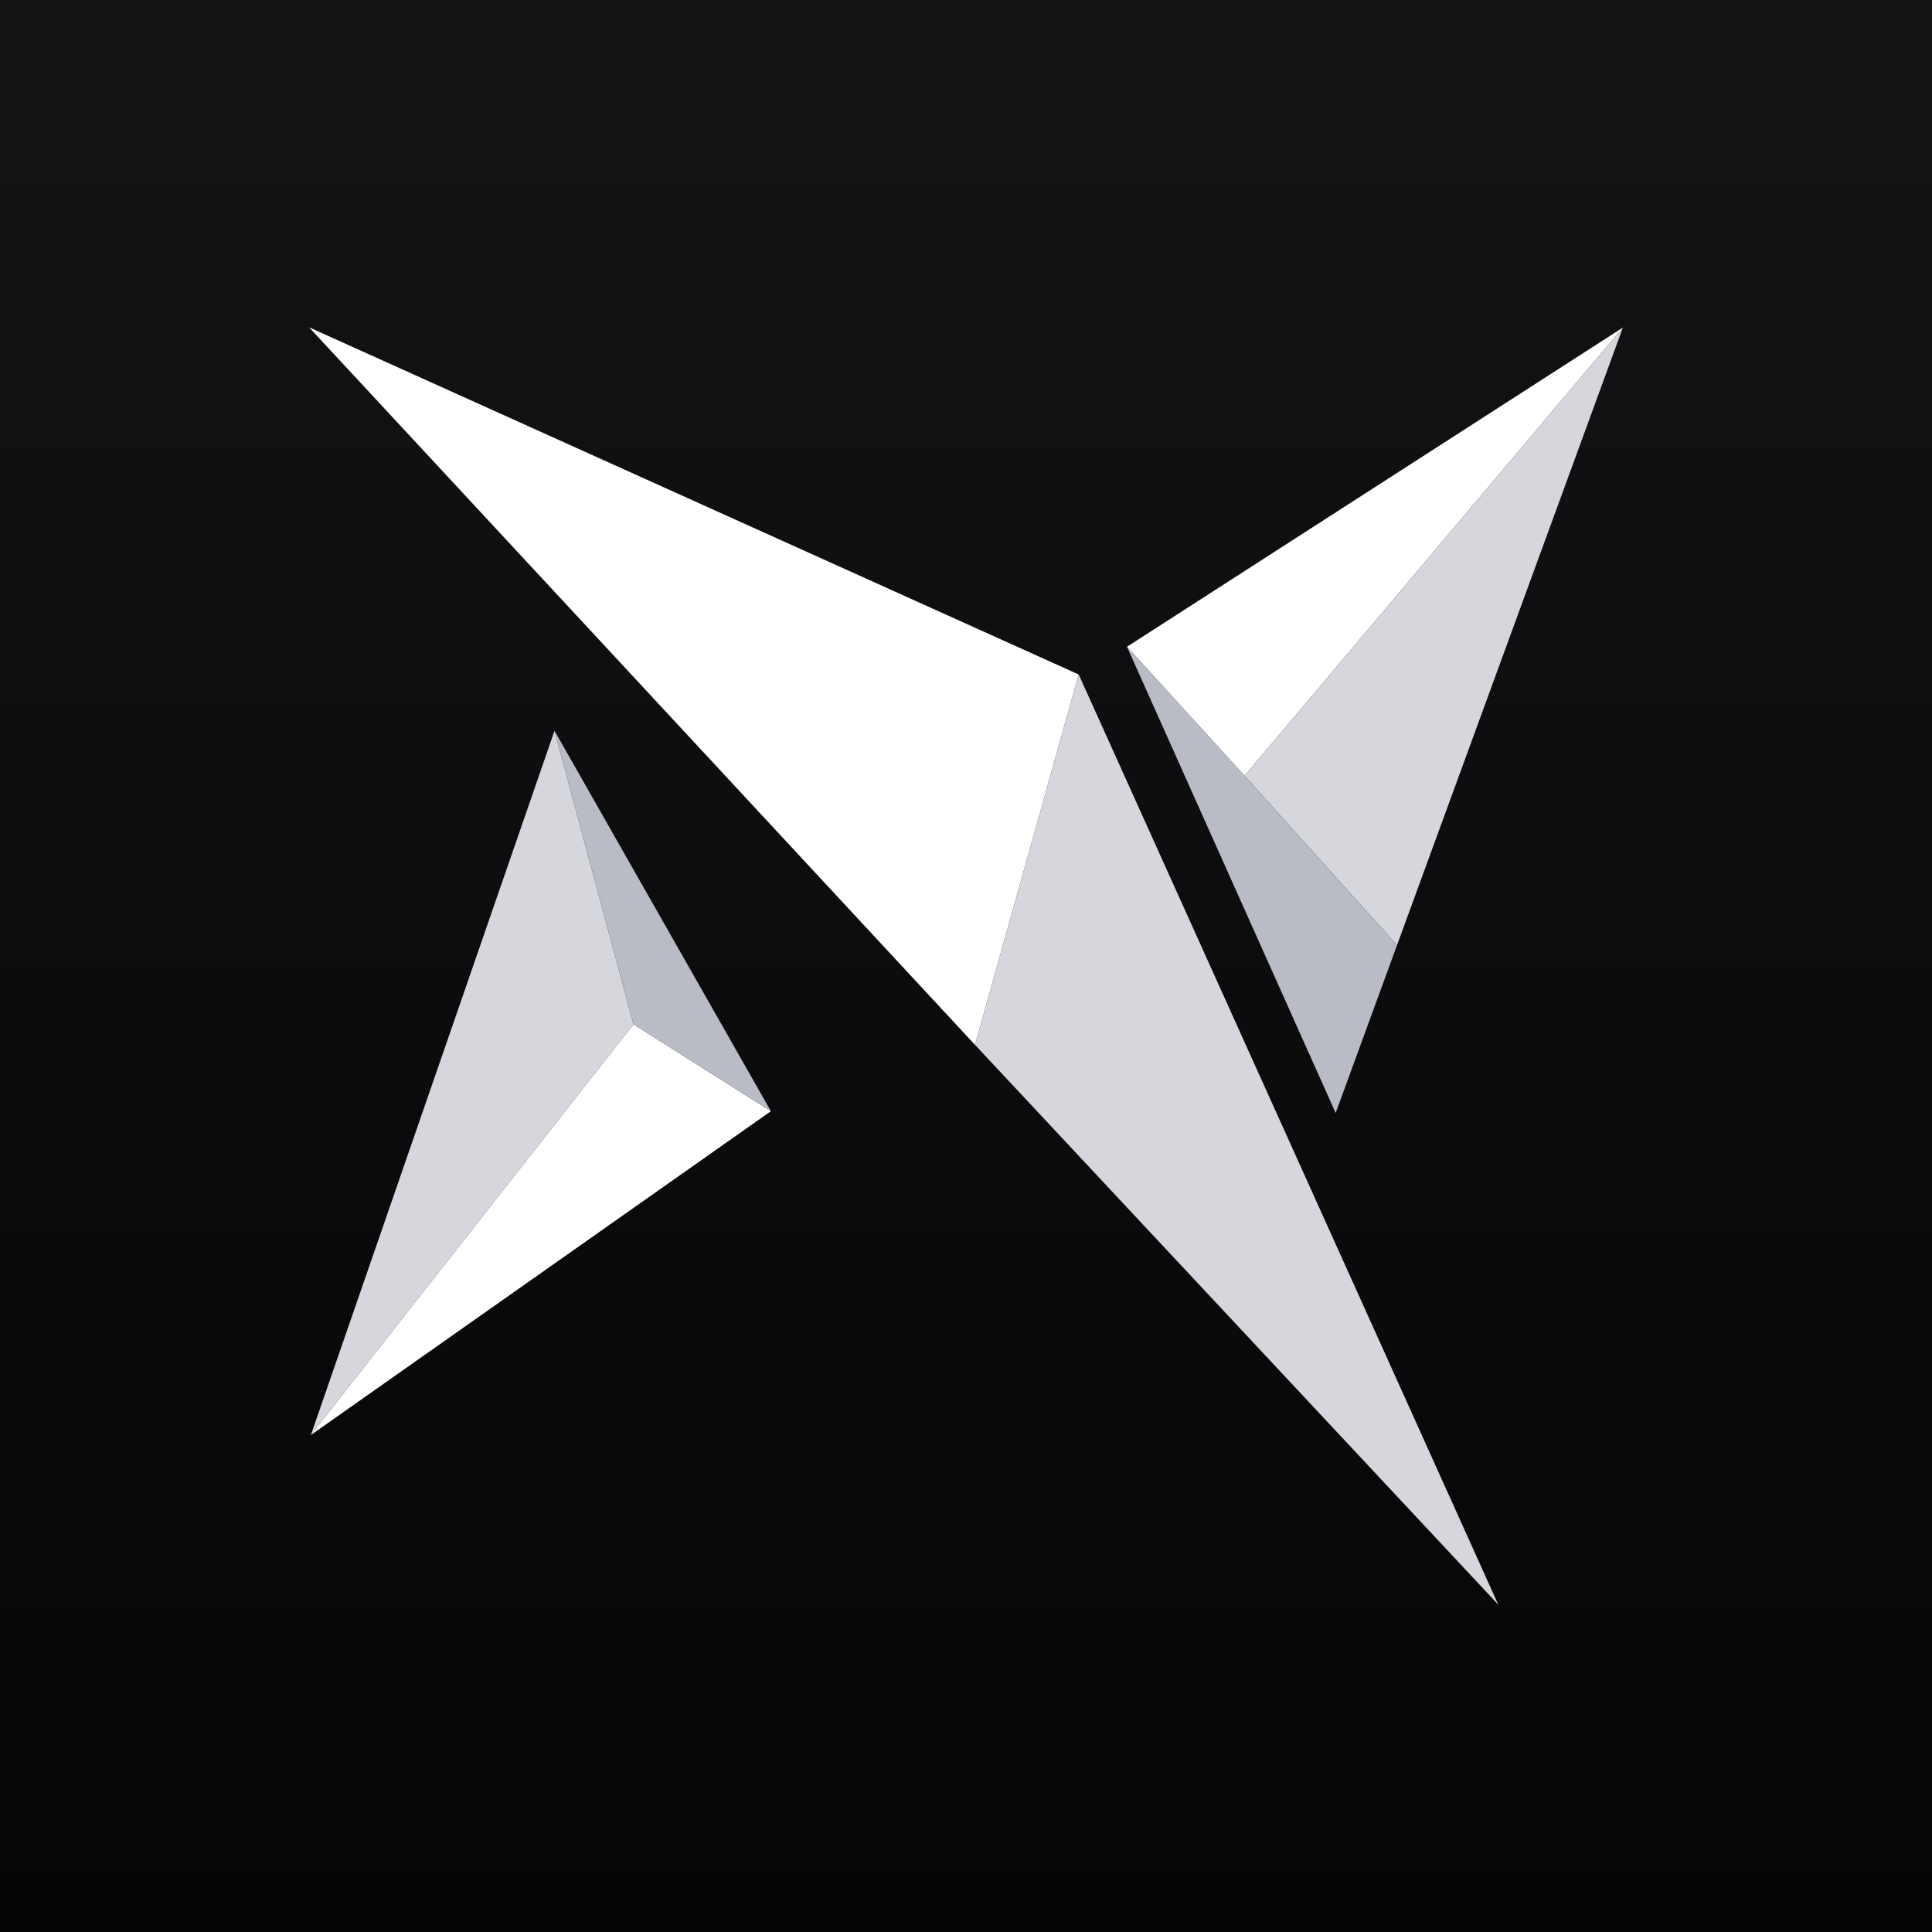
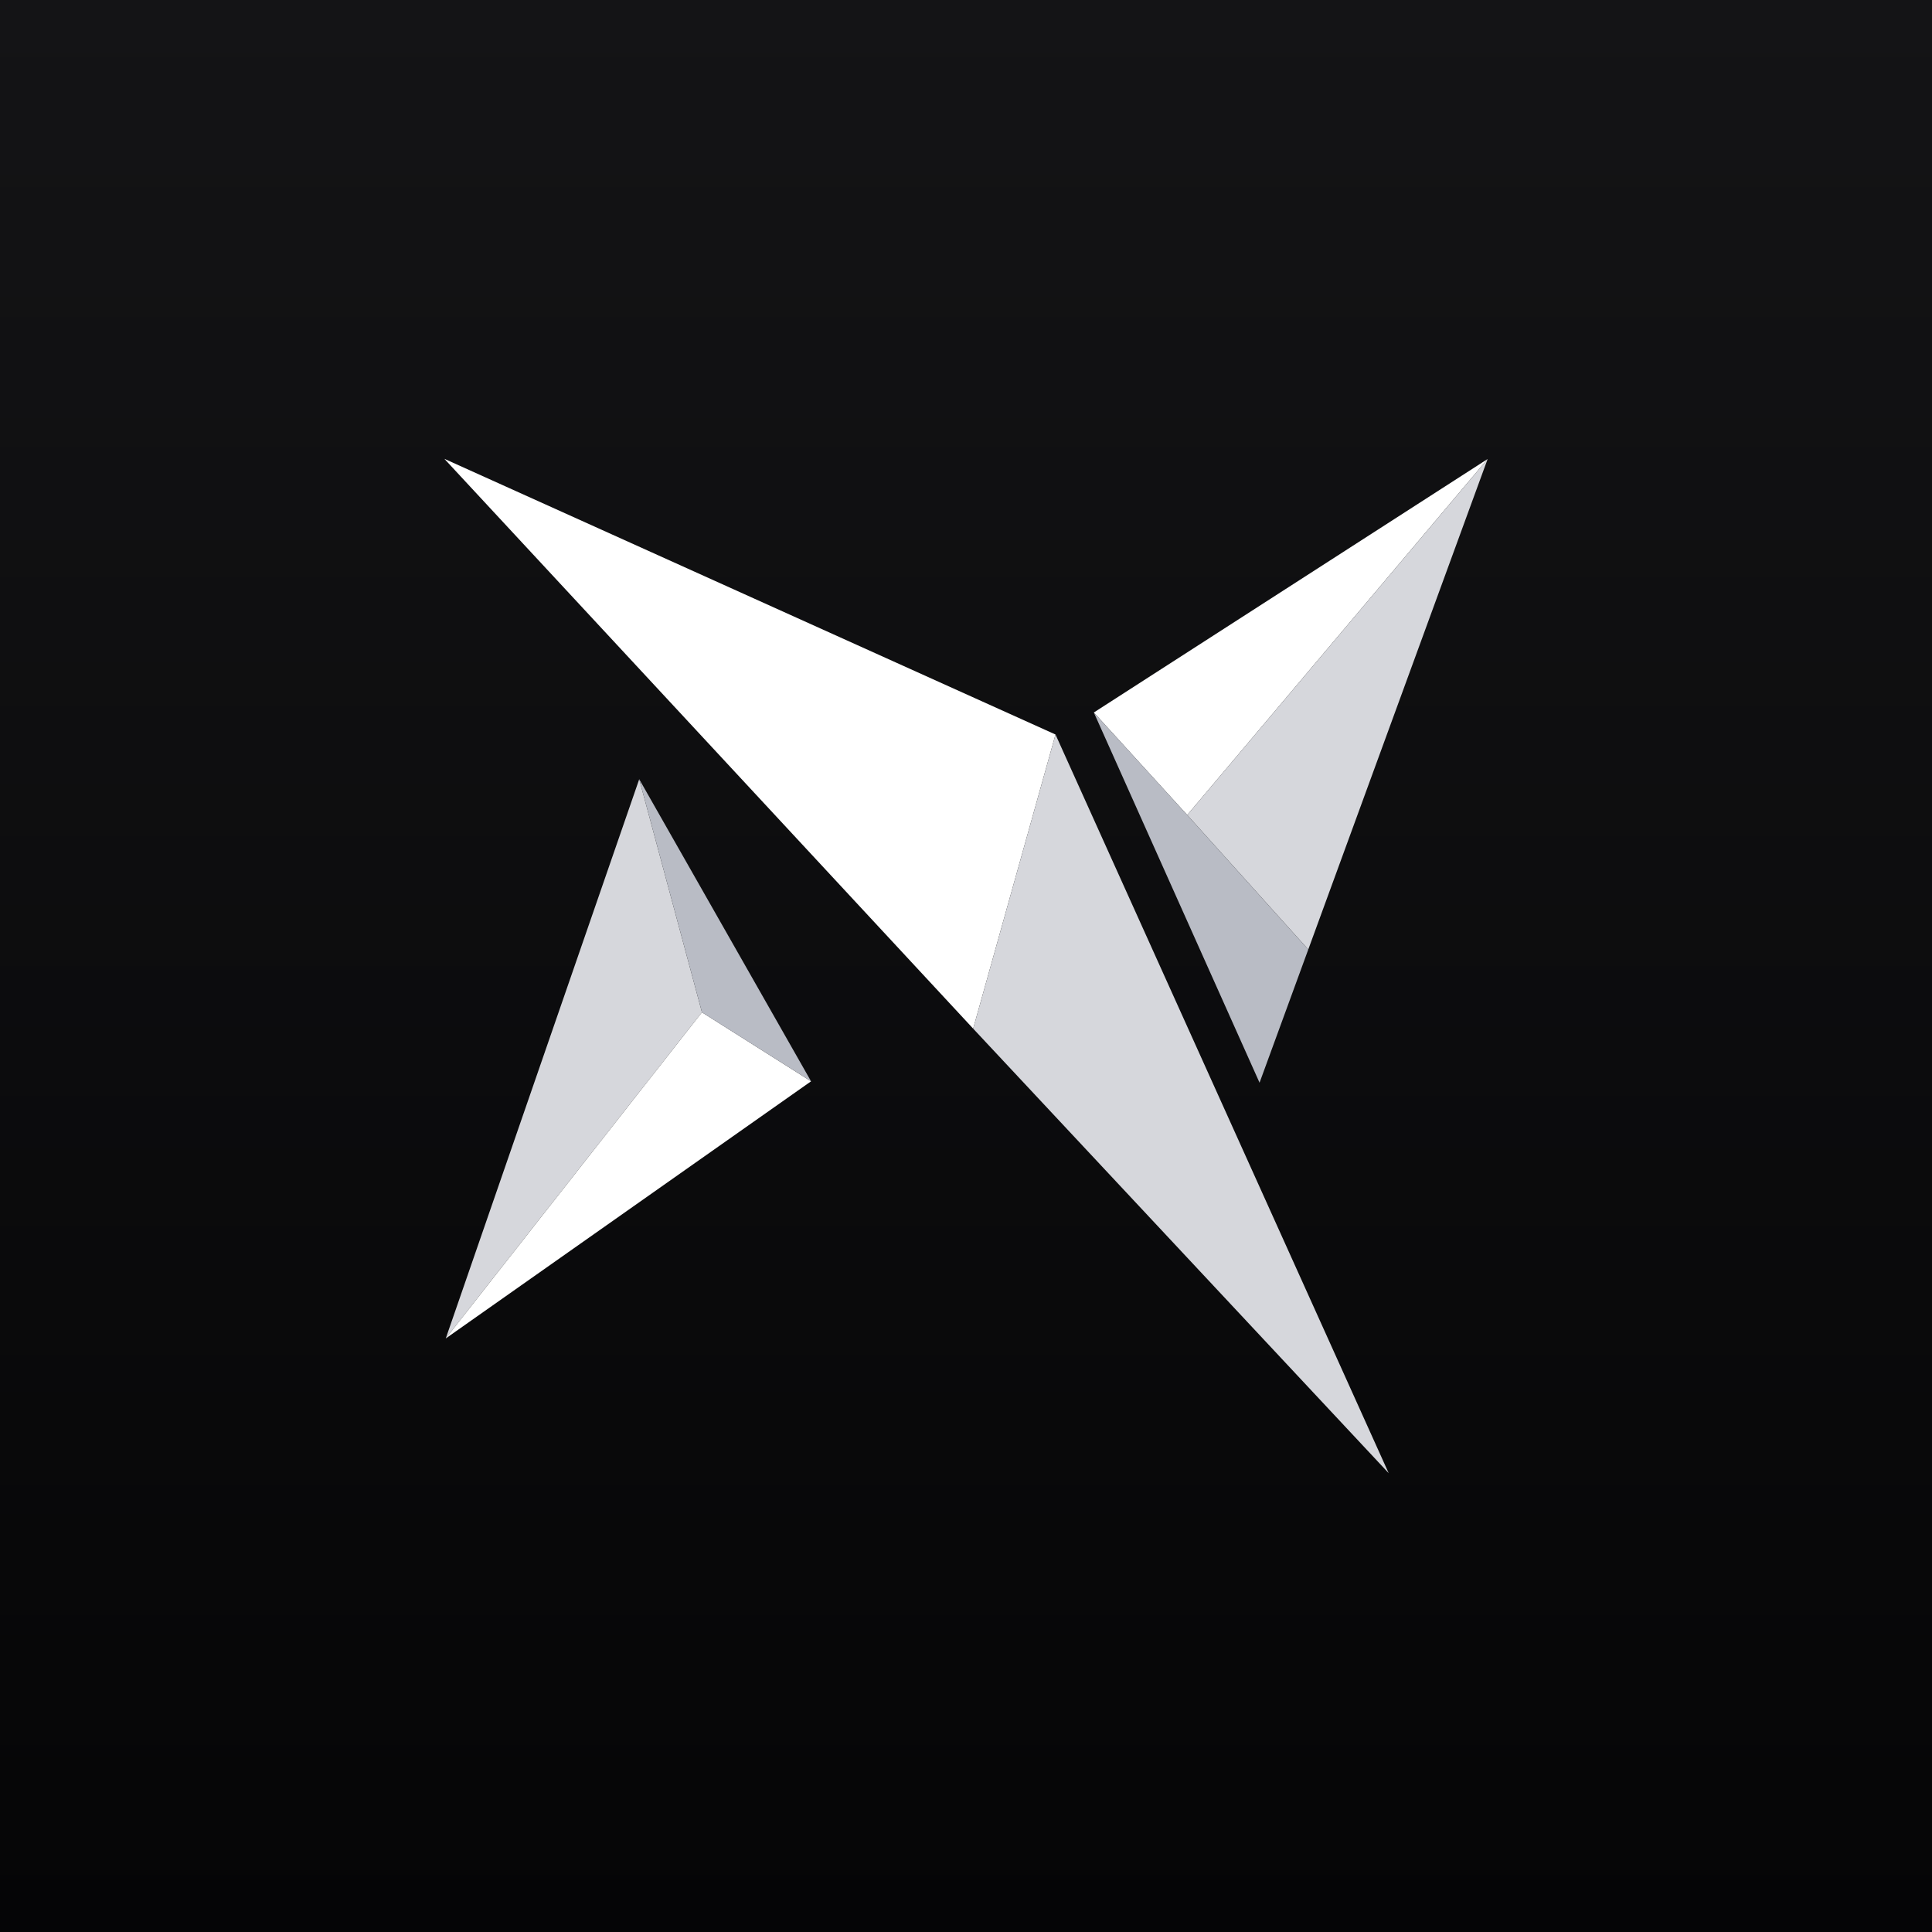
<svg xmlns="http://www.w3.org/2000/svg" width="1024" height="1024" viewBox="0 0 1024 1024">
  <defs>
    <linearGradient id="g" x1="0" y1="0" x2="0" y2="1">
      <stop offset="0" stop-color="#141416" />
      <stop offset="1" stop-color="#050506" />
    </linearGradient>
  </defs>
  <rect width="1024" height="1024" fill="url(#g)" />
-   <g transform="translate(-156.358 -156.285) scale(1.32901)">
+   <g transform="translate(-18.755 -18.697) scale(1.05539)">
    <path d="M240.93 248.14 L547.85 386.59 L506.50 534.30 Z" fill="#FFFFFF" />
    <path d="M547.85 386.59 L715.18 757.55 L506.50 534.30 Z" fill="#D6D7DC" />
    <path d="M567.10 375.53 L764.87 248.23 L614.00 427.00 Z" fill="#FFFFFF" />
    <path d="M764.87 248.23 L674.79 494.55 L614.00 427.00 Z" fill="#D6D7DC" />
    <path d="M567.10 375.53 L614.00 427.00 L674.79 494.55 L650.32 561.46 Z" fill="#B9BCC5" />
    <path d="M338.79 409.04 L370.30 526.10 L241.63 689.89 Z" fill="#D6D7DC" />
    <path d="M241.63 689.89 L370.30 526.10 L425.09 560.75 Z" fill="#FFFFFF" />
    <path d="M338.79 409.04 L425.09 560.75 L370.30 526.10 Z" fill="#B9BCC5" />
  </g>
</svg>
